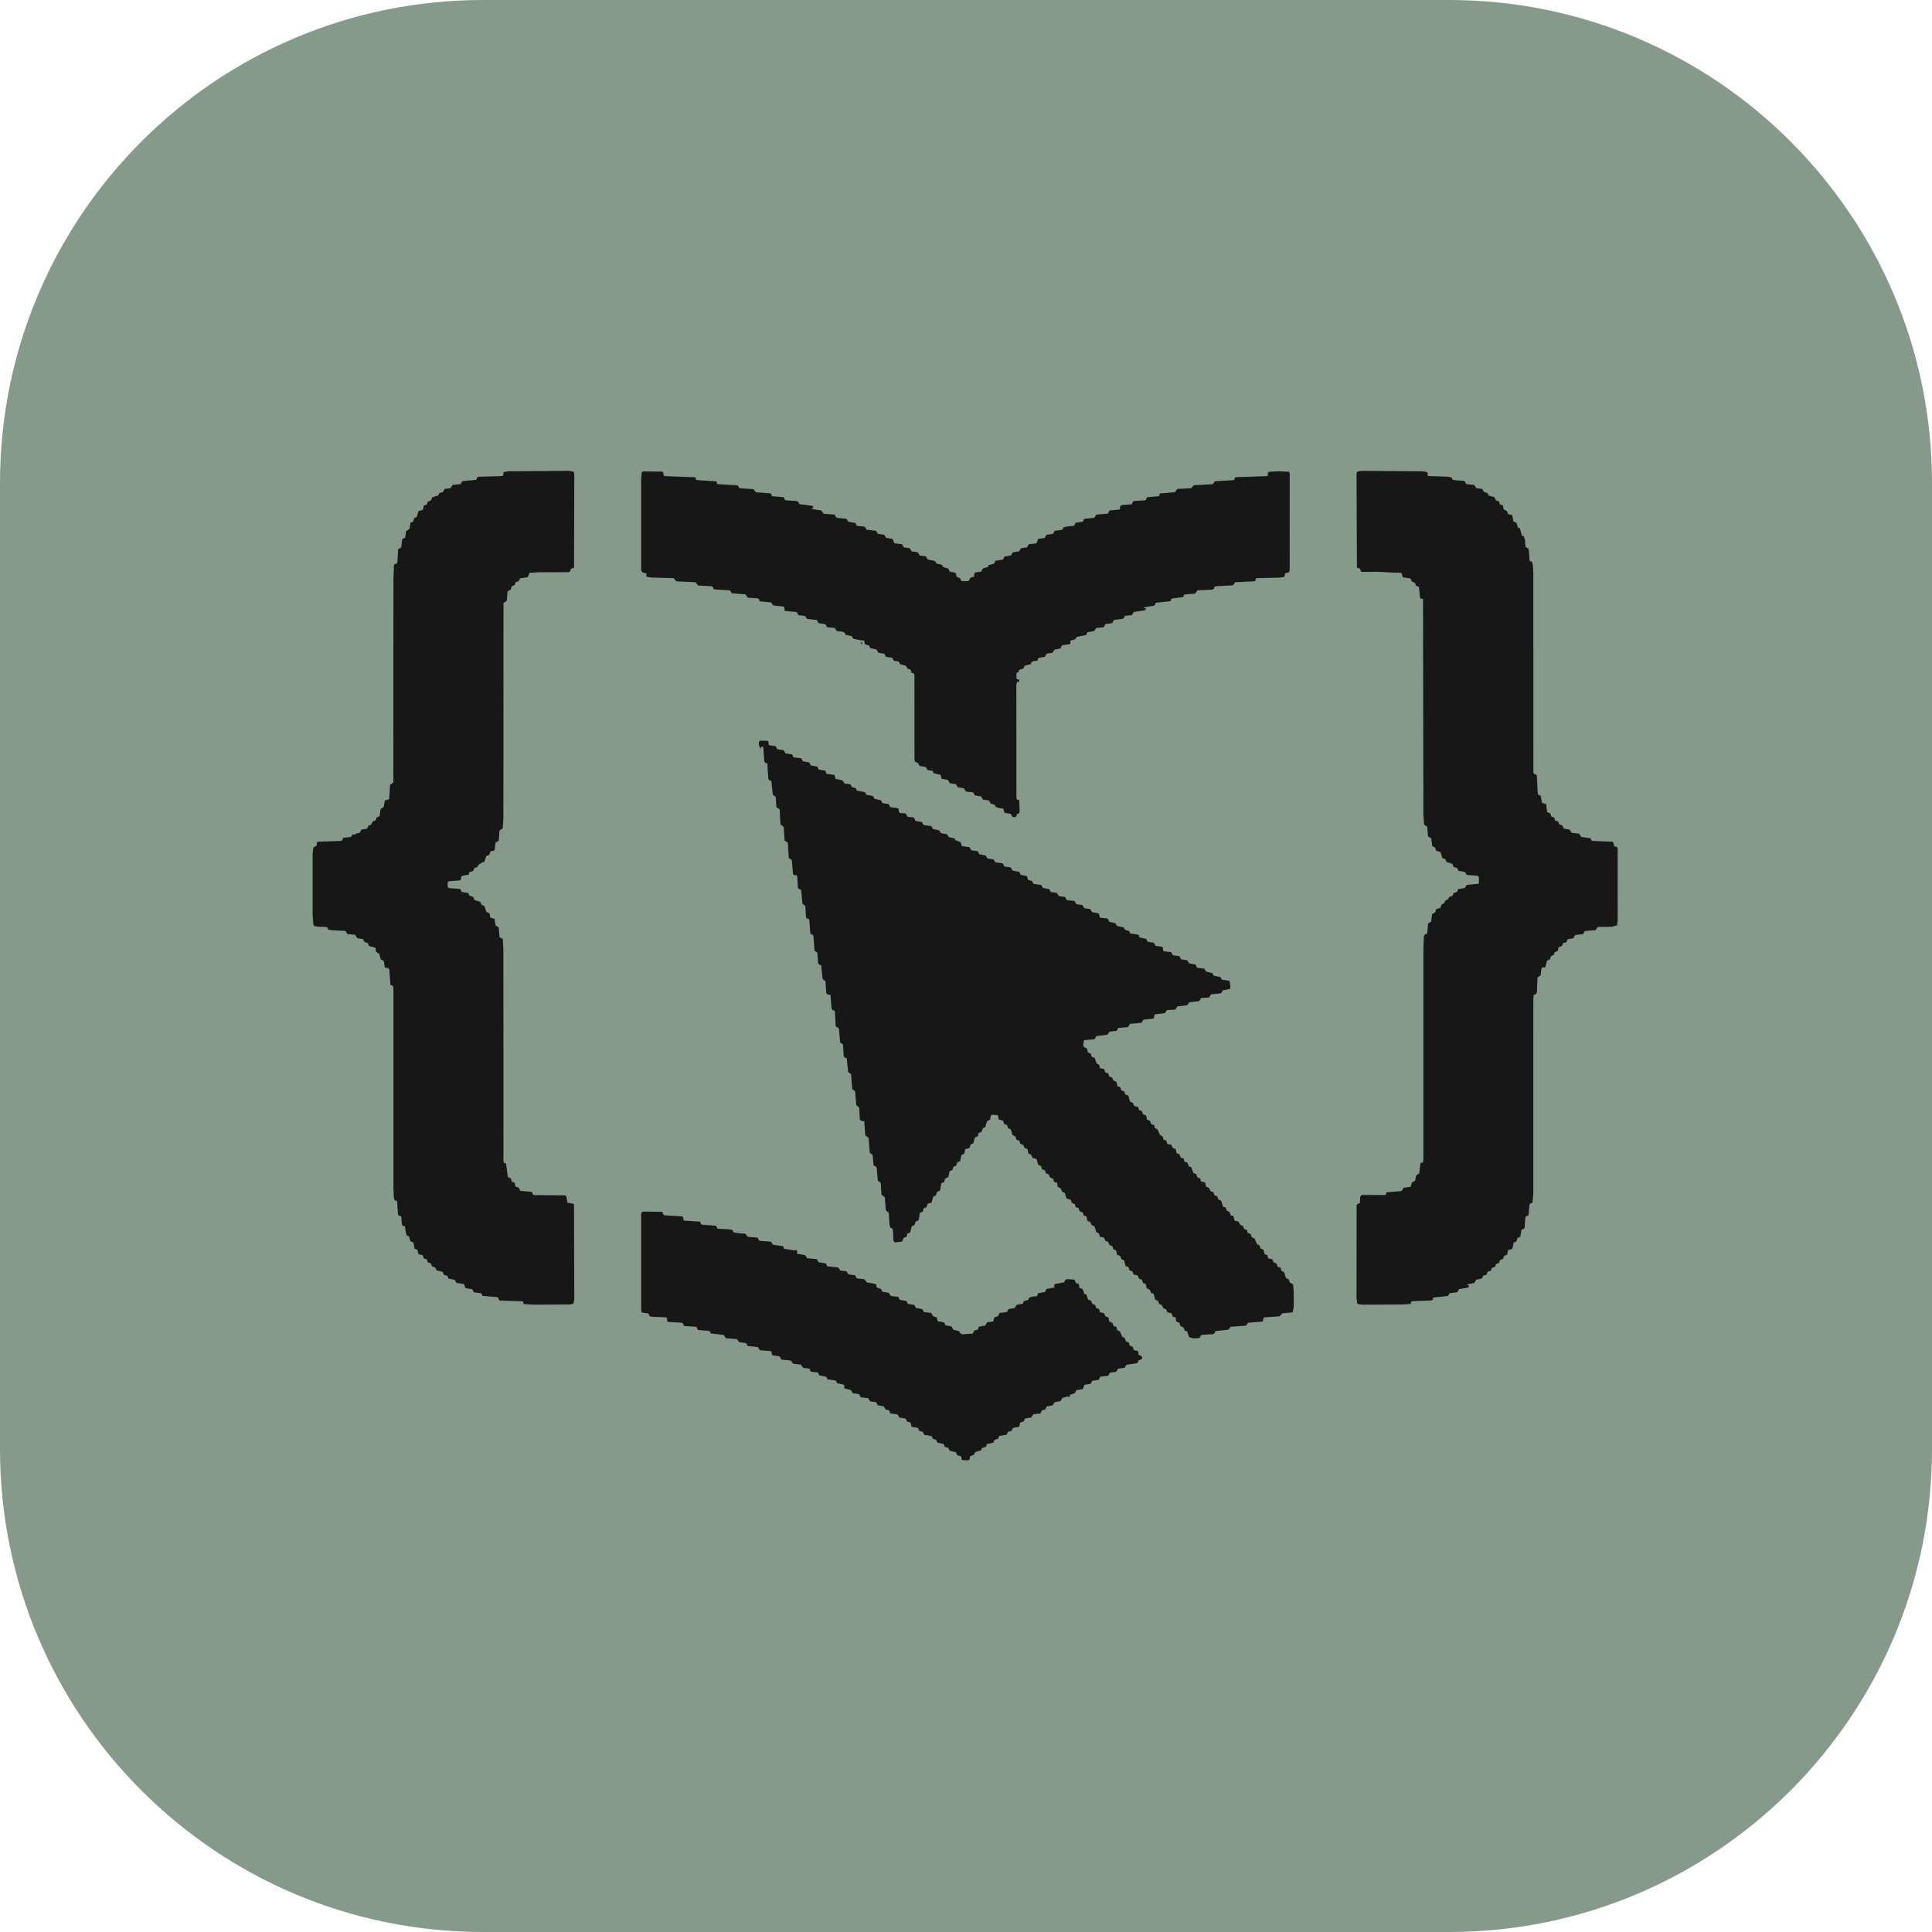
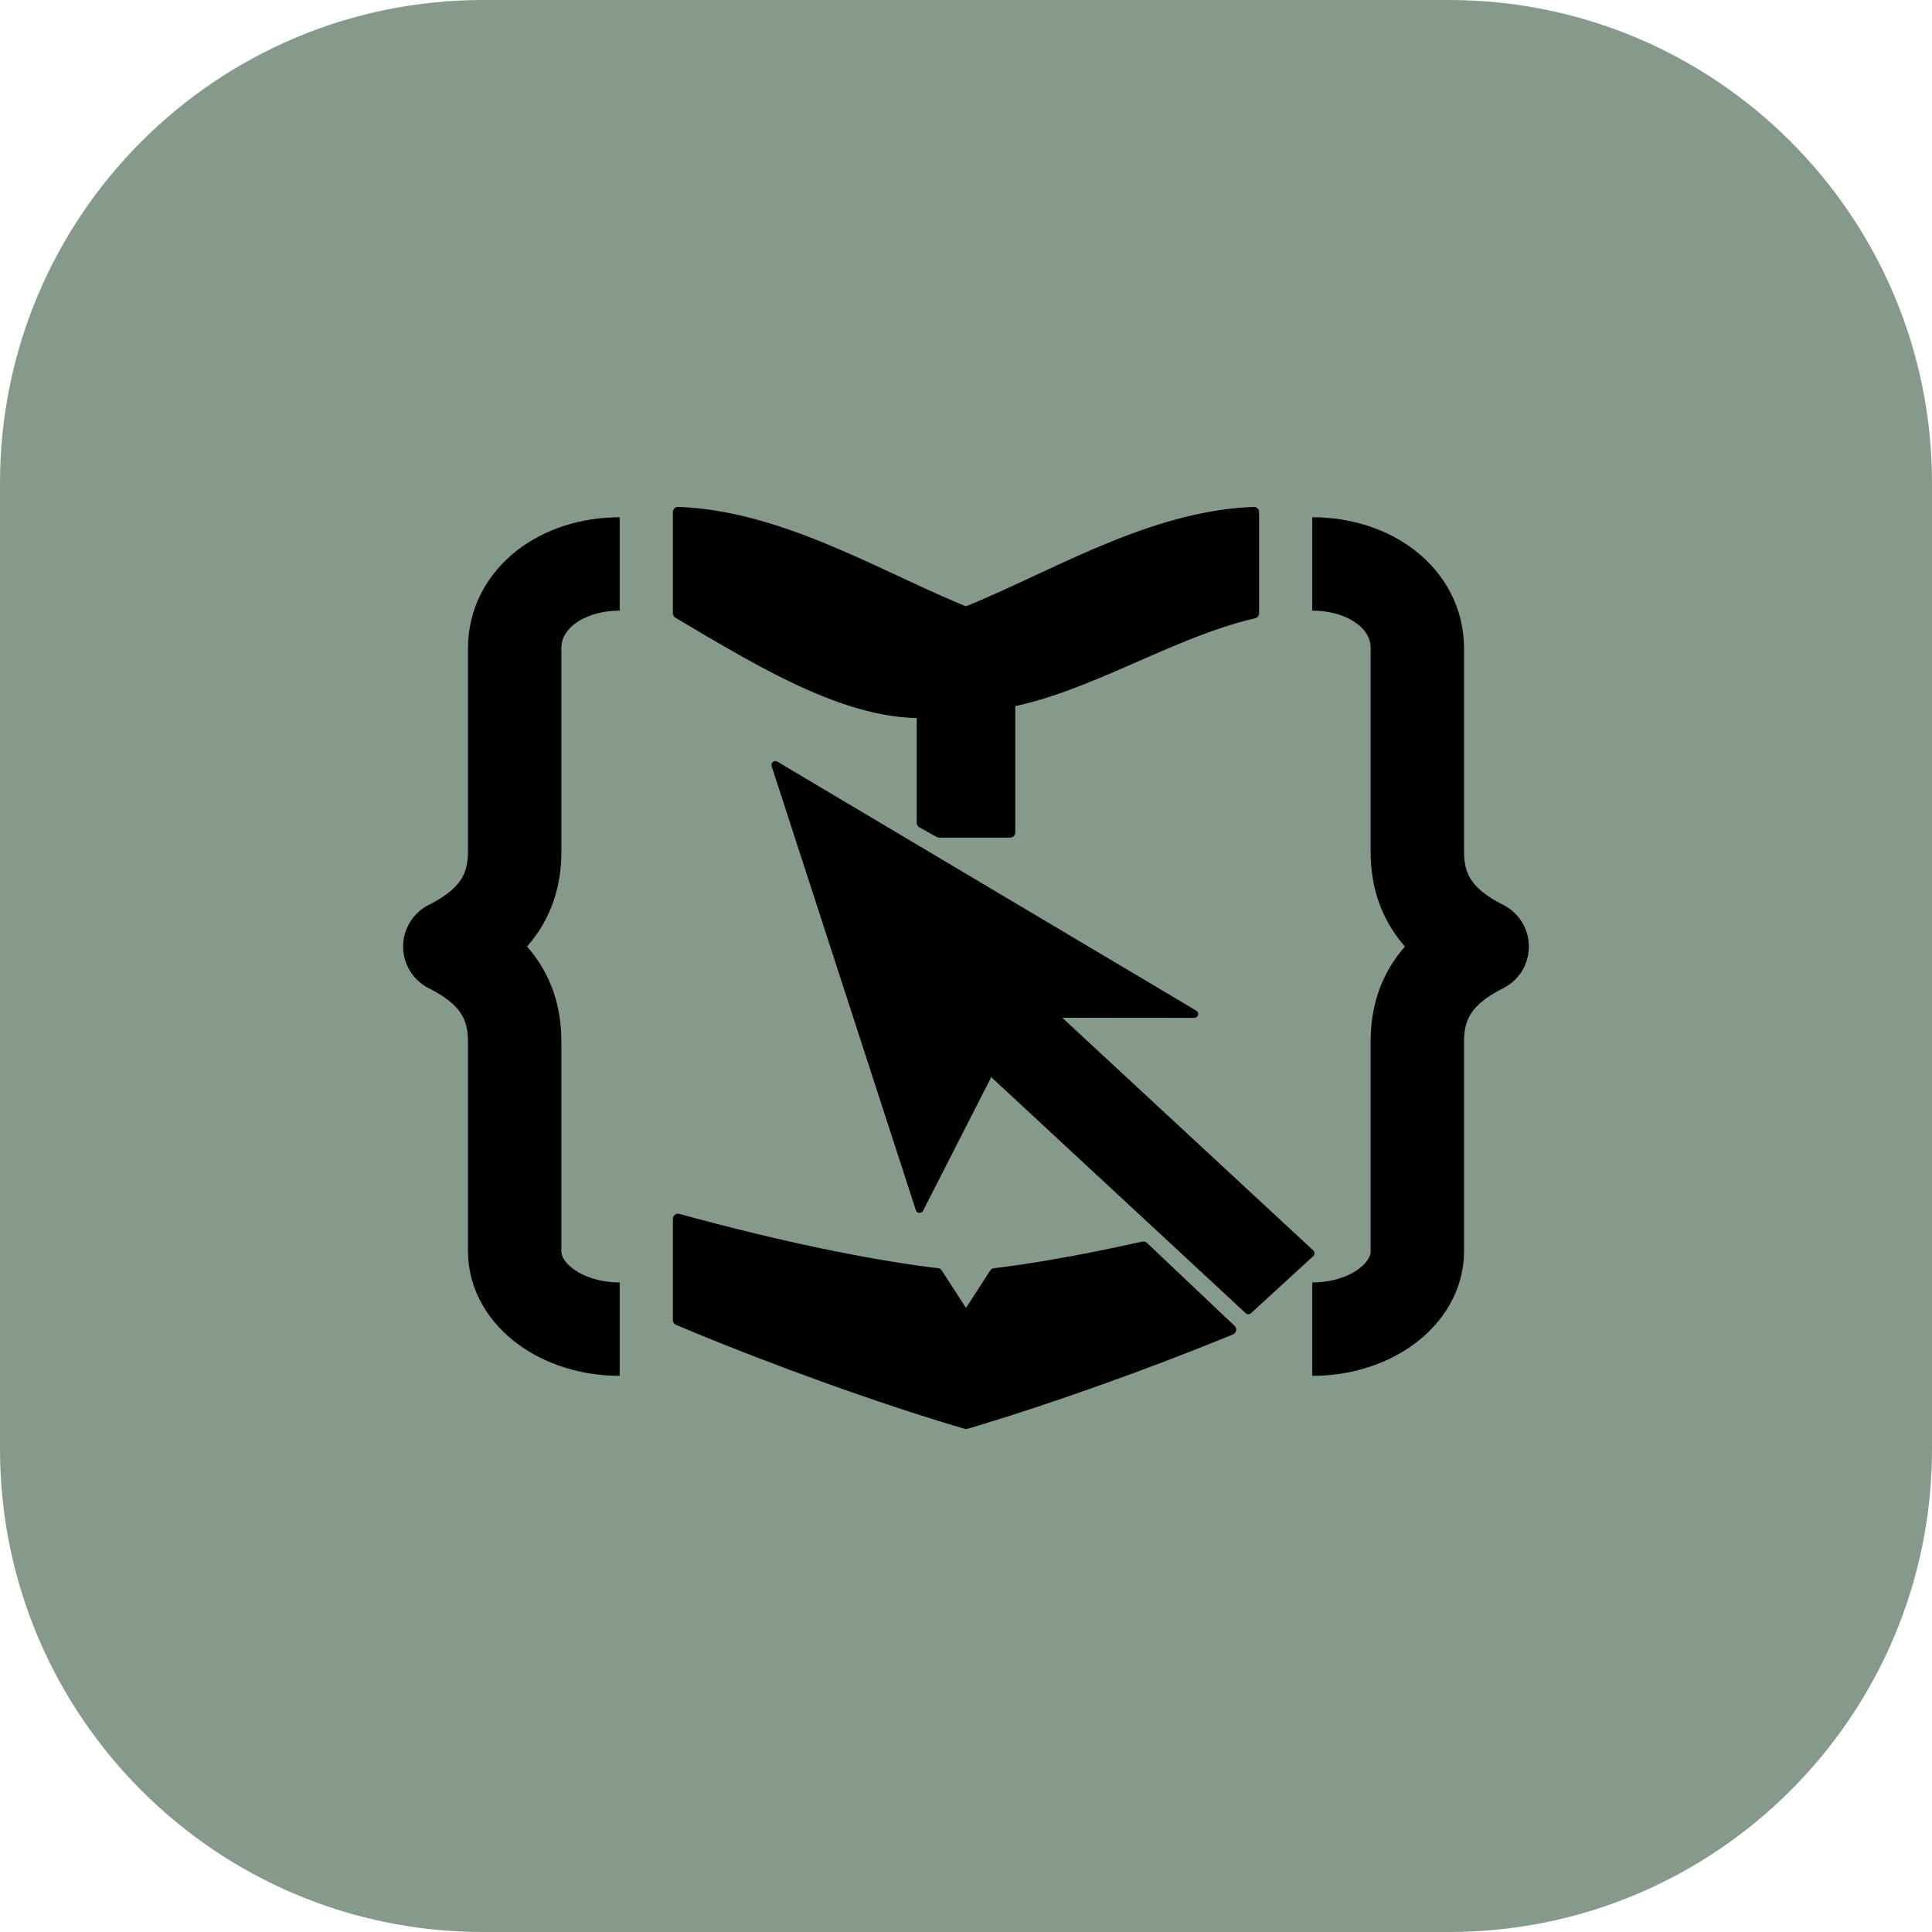
<svg xmlns="http://www.w3.org/2000/svg" viewBox="0 0 32 32">
  <rect width="32" height="32" rx="8" fill="#869A8C" />
-   <g transform="translate(5.00 7.62) scale(0.0223)">
-     <path fill="#171717" fill-rule="evenodd" d="M199.17 627.2 L172.17 627.33 L165.5 626.93 L164.39 626.5 L164.57 625.5 L163.83 624.83 L147.17 624.27 L146.36 623.83 L145.88 622.17 L145.17 621.75 L134.3 620.83 L133.17 618.85 L127.83 618.18 L126.5 615.86 L121.5 615.03 L120.5 612.03 L114.83 611.18 L113.5 608.85 L108.83 607.95 L108.17 606.02 L105.52 605.17 L104.5 602.89 L99.99 601.83 L99.17 599.78 L96.61 598.83 L95.83 596.7 L93.5 595.93 L92.83 593.72 L90.5 592.93 L89.83 590.69 L86.61 589.83 L85.83 586.57 L83.72 585.83 L82.82 581.17 L80.62 580.17 L79.5 576.51 L78.06 576.17 L77.17 573.72 L76.57 569.17 L75.17 568.8 L74.31 567.83 L73.83 561.94 L71.83 560.98 L71.39 560.17 L70.72 550.5 L70.17 549.96 L69.17 550.13 L68.35 548.17 L68 541.17 L68 392.17 L67.5 390.25 L66.17 390.1 L65.77 389.5 L64.89 378.17 L64.17 377.44 L61.61 376.83 L60.83 372.03 L58.61 370.83 L57.35 366.5 L56.17 366.1 L55.02 364.83 L54.59 362.17 L49.83 360.95 L49.1 358.83 L46.5 357.98 L45.5 355.85 L41.17 355.14 L39.5 352.61 L33.83 352.05 L32.5 349.76 L21.83 349.17 L19.17 348.61 L19.19 347.5 L18.17 346.79 L11.83 346.58 L9.17 346.08 L8.58 345.17 L8 338.5 L8 292.17 L8.5 287.81 L10.88 286.5 L11.15 284.17 L11.83 283.49 L29.5 282.88 L30.83 280.54 L36.17 279.95 L36.98 279.5 L37.5 277.85 L39.17 278.35 L40.5 277.33 L42.98 276.83 L44.17 274.53 L48.5 273.73 L49.43 271.5 L51.5 270.82 L52.52 268.5 L54.81 267.5 L55.5 265.43 L57.73 264.5 L58.49 259.17 L60.83 257.64 L61.61 252.83 L64.17 252.22 L64.89 251.5 L65.5 241.17 L67.93 239.5 L68 88.5 L68.39 78.17 L68.83 77.31 L70.49 76.83 L70.9 76.17 L71.53 66.17 L73.82 64.83 L74.49 58.83 L76.81 57.5 L77.33 52.83 L79.83 51.23 L80.7 46.5 L82.56 45.83 L83.5 43.15 L85.35 42.17 L86.61 37.83 L89.83 36.98 L90.61 33.83 L92.83 32.98 L93.61 30.83 L95.83 29.98 L96.83 27.69 L101.17 26.33 L102.17 24.49 L104.83 23.7 L105.99 21.5 L110.5 20.82 L111.83 18.49 L118.03 17.83 L118.83 16 L119.5 15.62 L129.5 14.7 L130.17 12.9 L131.17 12.38 L148.5 11.95 L149.5 11.46 L149.83 8.94 L153.5 8.34 L197.83 8 L201.5 8.49 L202.32 9.83 L202.17 79.86 L199.83 80.83 L199.17 82.75 L198.17 83.28 L175.83 83.33 L169.03 83.83 L167.83 86.98 L162.05 87.83 L161.17 89.86 L158.83 90.69 L158.06 92.83 L155.83 93.81 L155.17 96.15 L152.78 97.5 L152.17 104.6 L149.76 106.17 L149.67 266.17 L149.21 273.5 L146.78 275.17 L146.28 282.17 L145.83 282.98 L143.83 284.03 L143.17 289.52 L142.5 290.18 L140.17 290.54 L139.23 293.17 L136.94 294.17 L135.5 298.48 L134.17 298.73 L131.5 300.33 L130.17 302.4 L128.17 302.94 L127.17 305.23 L124.5 306.02 L123.83 307.95 L118.83 308.85 L118.31 309.5 L118.18 311.5 L117.52 312.17 L108.83 312.89 L108.33 313.83 L108.27 316.83 L109.17 317.93 L117.5 318.49 L118.83 320.82 L123.52 321.5 L124.5 323.56 L127.23 324.5 L128.17 326.73 L132.5 328.13 L133.5 330.35 L135.53 331.17 L136.95 335.5 L139.45 336.83 L139.87 339.83 L143.06 340.83 L143.83 345.64 L146.22 347.17 L146.86 354.5 L148.83 355.37 L149.28 356.17 L149.67 363.5 L149.72 520.83 L150.17 522.04 L151.68 522.5 L152.95 532.5 L155.23 533.5 L155.83 535.84 L158.09 536.83 L158.54 539.5 L161.15 540.5 L162.17 542.78 L170.5 543.52 L171.17 544.08 L171.5 545.52 L172.5 545.98 L195.5 546.1 L196.59 547.17 L197.17 551.59 L201.5 552.31 L202.13 552.83 L202.32 623.5 L201.71 626.5 L199.2 627.19 Z M817.17 627.2 L787.5 627.33 L784.5 626.89 L783.83 626.31 L783.34 622.83 L783.39 553.5 L783.83 552.7 L785.82 551.83 L786.05 547.17 L787.17 545.83 L804.5 545.9 L805.44 545.5 L805.15 544.5 L805.83 543.88 L816.5 542.93 L817.22 542.5 L818.17 540.51 L823.5 539.78 L824.5 536.51 L826.83 535.31 L827.71 531.17 L829.83 530.03 L830.79 522.5 L831.17 521.96 L832.5 521.9 L833 519.83 L833 362.5 L833.38 353.5 L833.93 352.5 L835.83 351.7 L836.49 344.17 L838.73 342.83 L839.49 337.17 L841.86 335.83 L842.5 333.43 L845.5 332.73 L846.5 330.15 L848.35 329.17 L849.5 327.06 L851.35 326.17 L852.15 324.5 L854.5 323.73 L855.52 321.5 L857.98 320.83 L858.83 318.72 L863.83 317.82 L865.17 315.53 L874.17 314.63 L874.32 310.17 L873.5 308.78 L865.17 308.14 L863.83 305.85 L859.14 305.17 L858.17 303.11 L855.43 302.17 L854.5 299.94 L850.17 298.53 L849.17 296.34 L846.97 295.5 L845.73 291.17 L842.5 290.24 L841.73 287.83 L839.61 286.83 L838.83 281.03 L836.44 279.5 L835.83 272.23 L833.49 270.83 L833 263.5 L832.72 103.5 L832.17 102.96 L831.17 103.13 L830.45 101.83 L829.71 94.17 L827.5 93.32 L826.73 91.17 L824.43 90.17 L823.5 87.94 L817.83 87.1 L816.64 83.83 L798.17 82.97 L787.5 83.1 L786.44 82.5 L786.07 80.83 L783.62 79.83 L783.34 10.17 L783.69 8.83 L784.5 8.39 L787.83 8 L832.5 8.37 L835.83 8.94 L836.27 9.83 L836.05 11.17 L836.83 11.88 L851.5 12.37 L854.39 13.17 L854.26 14.17 L855.5 14.89 L863.5 15.49 L864.83 17.82 L870.83 18.49 L872.17 20.82 L876.83 21.49 L877.83 23.56 L880.52 24.5 L881.5 26.33 L885.83 27.61 L886.83 29.96 L889.17 30.73 L889.83 32.95 L892.17 33.79 L892.5 36.52 L895.06 37.83 L895.83 40.1 L898.97 40.83 L899.85 45.5 L902.17 46.65 L903.17 50.16 L904.6 50.5 L906.17 56.13 L906.5 56.67 L907.17 56.21 L907.55 56.5 L908.44 59.17 L908.78 64.5 L910.83 65.69 L911.28 66.5 L911.83 74.35 L912.5 75.38 L913.5 75.25 L914.32 78.17 L914.67 84.83 L914.68 231.83 L915.16 233.17 L916.7 233.5 L917.28 234.5 L917.94 248.17 L920.2 249.5 L921.1 254.83 L923.5 255.15 L924.17 255.81 L924.94 261.5 L927.17 262.35 L928.1 264.83 L930.17 265.53 L930.83 267.69 L933.14 268.5 L933.83 270.56 L936.32 271.5 L937.17 273.71 L941.64 274.5 L943.17 276.89 L948.68 277.5 L950.17 279.89 L957.5 281.06 L957.47 282.17 L958.5 282.88 L973.5 283.49 L974.18 284.17 L974.63 286.83 L976.83 287.48 L977.31 288.5 L977.33 341.83 L976.83 345.59 L972.83 346.66 L962.5 346.77 L960.92 349.17 L952.87 349.83 L951.5 352.16 L946.17 352.67 L945.41 353.17 L944.5 355.14 L940.17 355.94 L939.15 358.17 L936.83 358.77 L935.83 360.98 L933.36 361.83 L932.83 364.59 L930.5 365.47 L929.95 367.5 L927.78 368.5 L926.98 370.83 L924.81 371.83 L923.63 376.5 L922.83 376.91 L921.5 376.68 L920.73 377.5 L920.05 382.83 L917.76 384.17 L917.28 395.5 L916.5 396.79 L914.94 397.17 L914.67 399.83 L914.65 544.83 L914.01 551.5 L912.17 552.38 L911.73 553.17 L911.18 560.83 L909.17 561.78 L908.74 562.5 L908.14 570.5 L905.85 571.83 L904.98 576.83 L902.94 577.83 L901.98 580.5 L900.1 581.17 L899.06 585.83 L895.87 586.83 L895.17 590.16 L892.94 591.17 L892.17 593.31 L889.94 594.17 L889.17 596.31 L886.94 597.17 L886.17 599.23 L883.83 600.11 L883.17 602.05 L880.7 602.83 L879.83 605.06 L877.33 605.83 L876.62 607.83 L872.17 608.85 L870.83 611.18 L865.5 612.35 L865.5 612.92 L866.5 612.93 L866.83 613.5 L866.5 614.54 L859.5 615.81 L858.17 618.06 L852.47 618.83 L851.17 620.86 L840.17 622.06 L840.11 623.5 L838.83 624.22 L824.83 624.73 L823.78 625.17 L823.7 626.5 L823.17 626.87 L817.2 627.19 Z M529.83 265.21 L527.83 265.13 L526.5 262.78 L521.83 261.96 L520.98 258.83 L518.17 258.58 L515.17 257.53 L514.84 256.17 L511.5 254.98 L510.27 252.83 L505.83 252.18 L504.5 249.85 L499.83 249.09 L498.62 246.83 L493.17 246.18 L491.77 243.83 L487.17 243.14 L485.83 240.74 L481.17 239.95 L479.83 237.58 L475.17 236.7 L474.46 233.83 L469.17 232.6 L468.45 230.83 L464.54 230.17 L463.5 228 L458.83 227.18 L457.5 224.89 L455.43 224.17 L455 222.17 L454.98 159.5 L454.5 158.5 L452.83 157.95 L452.17 155.78 L449.69 154.83 L448.83 152.87 L444.17 151.57 L443.68 150.17 L442.83 149.52 L439.81 149.17 L438.39 146.83 L433.83 146.13 L432.61 143.83 L428.17 143.14 L426.83 140.74 L422.17 139.68 L421.17 137.7 L418.06 136.83 L417.78 134.5 L417.17 133.89 L415.5 133.97 L409.5 132.7 L408.46 130.83 L403.5 129.65 L403.42 128.5 L402.17 127.64 L397.17 126.95 L395.83 124.65 L390.17 124.18 L388.73 121.83 L383.81 121.17 L382.5 118.85 L375.17 118.02 L373.83 115.85 L368.83 115.18 L367.47 112.83 L359.17 112.14 L358.49 111.5 L358.36 109.5 L357.8 108.83 L350.17 108.02 L348.5 105.74 L340.17 104.95 L339.29 103.17 L338.5 102.73 L331.17 102.21 L329.5 99.76 L319.17 98.87 L318.29 97.17 L317.5 96.73 L306.5 96.09 L305.83 95.83 L305.22 94.17 L304.5 93.74 L294.17 93.17 L292.5 90.75 L278.17 90.09 L276.17 87.74 L259.17 87.23 L255.83 86.57 L255.9 84.17 L252.83 83.47 L252.01 81.83 L252 13.5 L252.44 9.17 L253.17 8.44 L267.5 8.58 L268.43 9.17 L268.59 11.17 L269.5 11.94 L291.83 12.77 L292.54 13.17 L292.69 14.5 L293.5 14.89 L307.5 15.77 L308.09 16.17 L308.26 17.5 L309.17 17.94 L323.5 18.75 L325.17 20.92 L335.5 21.62 L337.17 23.91 L348.17 24.79 L348.7 25.17 L348.78 26.5 L349.5 26.88 L357.83 27.56 L358.79 29.5 L359.5 29.92 L367.5 30.38 L368.77 31.17 L369.5 32.73 L379.5 34.07 L379.83 35.18 L379.5 35.76 L378.44 35.83 L378.5 36.3 L385.83 37.48 L387.5 39.9 L395.5 40.46 L397.17 42.88 L404.5 43.65 L405.83 45.82 L411.17 46.69 L412.17 48.82 L418.07 49.5 L419.5 51.72 L426.5 52.53 L427.83 54.82 L432.5 55.49 L434.03 57.83 L438.83 58.56 L440.03 61.83 L445.83 62.54 L447.05 64.83 L451.5 65.49 L452.83 67.78 L457.5 68.53 L458.83 70.88 L463.5 71.53 L464.83 73.82 L470.17 74.96 L471.5 77 L474.17 77.41 L476.33 78.5 L475.5 79.18 L480.17 80.69 L481.17 82.82 L485.5 83.7 L486.44 86.83 L488.83 87.61 L489.56 89.5 L490.83 90.03 L495.23 89.83 L496.5 87.41 L499.17 86.64 L499.49 84.17 L500.16 83.5 L504.5 82.82 L505.81 80.5 L510.17 79.18 L509.5 78.29 L514.17 76.93 L515.17 74.79 L520.83 73.9 L521.83 71.69 L526.64 70.83 L528.17 68.49 L532.64 67.83 L534.17 65.49 L538.61 64.83 L539.83 62.54 L545.62 61.83 L546.83 58.54 L551.5 57.89 L553.17 55.49 L557.83 54.82 L559.17 52.53 L564.17 51.95 L565.44 51.17 L565.32 50.17 L567.5 49.46 L573.47 48.83 L574.81 46.5 L580.03 45.83 L580.83 44 L581.5 43.62 L588.5 42.89 L590.17 40.47 L598.17 39.92 L598.88 39.5 L599.83 37.49 L607.5 36.66 L607.75 34.5 L608.83 33.46 L616.38 32.83 L617.32 30.83 L618.17 30.39 L626.17 29.92 L626.88 29.5 L627.83 27.56 L636.17 26.88 L636.89 26.5 L636.97 25.17 L637.5 24.79 L648.5 23.88 L650.17 21.46 L660.5 20.93 L662.5 18.71 L676.5 17.93 L678.17 15.75 L691.83 14.93 L692.69 14.5 L692.89 13.17 L693.83 12.72 L716.5 11.95 L717.52 11.5 L717.45 9.5 L718.5 8.7 L725.17 8.33 L733.17 8.69 L733.65 9.83 L733.71 13.5 L733.68 81.83 L733.17 83.31 L730.19 84.17 L729.83 86.73 L726.17 87.32 L709.5 87.7 L708.5 88.16 L708.23 89.5 L707.5 90.05 L693.17 90.75 L691.5 93.05 L678.83 93.71 L677.84 94.17 L677.51 95.5 L676.5 96.24 L665.17 96.78 L663.5 99.21 L655.5 99.82 L654.5 101.77 L646.36 102.83 L645.75 103.17 L645.17 104.85 L634.17 106.02 L633.71 107.5 L632.83 108.21 L625.5 109.35 L625.5 109.92 L626.5 109.91 L626.83 110.5 L626.5 111.54 L617.87 112.83 L616.5 115.18 L611.5 115.66 L610.06 117.83 L603.17 118.78 L601.83 121.13 L596.83 121.85 L595.5 124.18 L589.83 124.79 L588.5 127.01 L583.55 127.83 L582.5 129.95 L575.5 131.33 L574.33 133.17 L570.66 134.17 L570.93 135.83 L570.5 136.73 L564.83 137.55 L564.14 138.17 L563.68 139.83 L559.03 140.83 L557.52 143.17 L553.17 143.78 L551.83 146.13 L547.17 146.95 L546.17 148.98 L542.83 149.51 L541.82 150.17 L541.5 151.53 L536.83 152.74 L535.83 154.97 L533.5 155.52 L532.31 156.5 L532.5 157.74 L531.17 157.7 L530.69 159.17 L530.8 162.17 L531.17 162.86 L532.5 162.9 L532.9 163.83 L532.5 164.77 L531.17 164.8 L530.67 166.83 L530.72 250.5 L531.17 252.44 L532.5 252.22 L532.83 252.85 L533.12 261.17 L532.5 262.58 L531.16 262.83 L530.72 264.5 L529.86 265.2 Z M415.83 136.55 L415.14 136.17 L415.5 135.25 L416.44 135.83 L415.89 136.54 Z M666.5 652.21 L661.83 652.3 L658.97 651.5 L657.57 647.17 L655.83 646.68 L654.71 644.17 L652.5 643.15 L651.83 640.83 L649.43 639.83 L648.96 636.83 L646.81 636.17 L645.83 633.69 L642.83 633.06 L641.98 630.83 L639.69 629.83 L638.83 627.62 L636.69 626.83 L635.97 624.5 L633.83 623.68 L632.57 619.17 L630.83 618.68 L629.71 616.17 L627.5 615.16 L626.63 611.83 L624.7 611.17 L623.98 608.83 L621.83 608.06 L620.83 605.69 L617.83 604.98 L616.83 602.57 L614.7 601.83 L614.02 599.5 L611.83 598.68 L610.57 594.17 L608.83 593.68 L607.73 591.17 L605.5 590.16 L604.83 587.07 L602.7 586.17 L601.98 583.83 L599.83 583.06 L598.83 580.69 L596.69 579.83 L595.83 577.57 L592.7 576.83 L592.12 574.5 L590.1 573.5 L588.71 569.17 L586.51 568.17 L585.73 566.17 L583.27 564.83 L582.84 561.83 L580.83 561.19 L579.98 558.83 L577.61 557.83 L576.83 555.57 L574.72 554.83 L574.17 552.65 L571.83 551.68 L571.15 549.5 L567.96 548.5 L566.57 544.17 L564.83 543.63 L563.56 540.83 L561.38 539.83 L560.97 536.83 L558.73 536.17 L557.97 533.83 L555.69 532.83 L554.83 530.69 L552.69 529.83 L551.86 527.5 L549.72 526.83 L549.06 524.5 L546.83 523.29 L545.73 519.17 L542.83 518.4 L541.56 515.83 L539.65 515.17 L538.98 511.83 L536.61 510.83 L535.98 508.83 L533.69 507.83 L532.83 505.57 L530.72 504.83 L530.06 502.5 L527.83 501.29 L526.57 497.17 L524.5 496.23 L523.69 493.83 L521.62 493.17 L520.83 490.69 L517.61 489.83 L517.18 487.17 L516.5 486.49 L512.83 486.35 L511.69 486.83 L511.18 489.83 L508.89 491.17 L507.57 495.5 L505.83 496.2 L504.83 498.98 L502.7 499.83 L502.06 502.17 L499.94 503.17 L498.63 507.5 L496.83 508.21 L495.83 510.98 L492.69 511.83 L491.98 515.17 L489.83 516.27 L488.95 520.83 L486.83 521.57 L485.86 524.17 L483.97 524.83 L483.17 527.32 L481.1 528.17 L480.17 532.52 L477.83 533.69 L477.06 536.17 L474.94 537.17 L474.02 542.5 L471.83 543.57 L470.83 546.3 L468.85 547.17 L467.73 551.5 L464.83 552.35 L463.98 554.83 L461.81 555.83 L461.17 558.15 L458.94 559.17 L458.18 564.5 L455.83 565.69 L455.06 568.17 L452.95 569.17 L451.83 573.69 L449.7 574.5 L449.13 576.83 L446.83 577.83 L445.83 580.48 L440.5 581.07 L439.83 580.59 L439.38 579.5 L438.93 571.5 L438.17 570.28 L437.17 570.42 L436.42 567.83 L435.93 559.17 L433.71 557.17 L432.92 547.5 L430.5 545.69 L429.93 536.83 L427.77 535.17 L426.88 525.17 L424.63 523.83 L423.93 516.17 L421.78 514.5 L420.93 503.5 L418.44 501.5 L417.69 491.17 L415.17 490.73 L414.46 489.83 L413.93 480.83 L411.77 479.17 L410.91 468.83 L408.75 467.17 L407.92 456.17 L405.74 454.5 L404.66 444.17 L403.17 443.8 L402.46 442.83 L401.93 434.17 L399.78 432.5 L398.88 422.17 L396.46 420.5 L395.9 409.5 L395.5 408.86 L394.01 408.5 L393.43 407.5 L392.59 397.17 L390.5 397.02 L389.46 395.83 L388.93 387.17 L386.79 385.5 L385.7 375.17 L384.17 374.68 L383.46 373.83 L382.85 365.83 L380.79 364.5 L379.93 353.17 L377.62 351.5 L376.9 341.5 L376.5 340.86 L375.01 340.5 L374.43 339.5 L373.93 331.17 L371.78 329.5 L370.83 319.3 L368.83 318.27 L368.43 317.5 L367.93 309.17 L367.5 308.45 L365.5 308.22 L364.78 307.5 L363.93 297.17 L361.62 295.5 L360.91 284.17 L358.5 282.51 L357.93 272.5 L355.44 270.5 L354.9 259.5 L352.47 257.83 L351.93 250.17 L349.78 248.5 L348.72 238.5 L348.5 238.04 L347.17 238.06 L346.42 236.5 L345.72 225.5 L345.5 225.04 L344.17 225.06 L343.42 223.5 L342.76 213.5 L342.21 212.83 L341.5 212.9 L340.75 213.5 L341.04 214.17 L340.5 214.36 L339.5 211.79 L339.43 209.5 L340.17 208.49 L345.83 208.49 L346.51 209.17 L346.64 211.17 L347.17 211.82 L351.83 212.49 L353.17 214.82 L357.83 215.49 L359.17 217.81 L364.17 218.69 L365.2 220.83 L370.83 221.49 L372.17 223.82 L376.74 224.5 L378.05 226.83 L382.83 227.69 L383.83 229.86 L388.83 230.72 L389.35 232.5 L390.07 233.17 L395.5 233.85 L396.5 236.89 L401.5 237.86 L402.99 240.17 L407.5 240.86 L408.5 242.89 L411.56 243.83 L412.17 245.57 L418.17 246.61 L419.17 248.57 L423.83 249.46 L424.72 250.17 L425.17 251.57 L430.17 252.69 L431.17 254.77 L435.83 255.54 L437.05 257.83 L442.52 258.5 L443.18 259.17 L443.49 261.5 L444.17 262.14 L448.5 262.53 L449.83 264.9 L454.5 265.53 L455.83 268.05 L460.5 268.87 L461.83 271.13 L467.5 271.85 L468.83 274.1 L473.17 274.94 L474.83 277.15 L479.17 277.96 L480.5 280.01 L485.28 281.17 L484.92 282.17 L489.31 283.83 L490.17 286.78 L495.83 287.49 L497.17 289.82 L501.86 290.5 L503.17 292.82 L507.83 293.62 L509.17 295.88 L513.83 296.62 L515.05 298.83 L520.5 299.49 L521.83 301.93 L526.5 302.53 L527.83 304.93 L532.83 305.83 L533.83 308.03 L538.5 308.97 L539.36 311.83 L542.17 312.61 L543.45 314.83 L549.17 315.61 L550.45 317.83 L555.17 318.69 L556.17 320.82 L560.83 321.49 L562.17 323.82 L566.86 324.5 L568.2 326.83 L573.83 327.49 L575.17 329.82 L579.83 330.54 L581.05 332.83 L585.5 333.49 L587.03 335.83 L591.83 336.7 L592.83 339.9 L598.5 340.53 L599.83 343.03 L604.5 344.1 L604.98 345.5 L605.83 346.15 L610.5 347.12 L611.26 348.83 L614.46 349.83 L615.17 351.57 L620.94 352.5 L621.72 353.17 L622.17 354.57 L627.17 355.69 L628.17 357.77 L632.83 358.54 L634.05 360.83 L638.86 361.5 L639.51 362.17 L639.64 364.17 L640.17 364.82 L645.6 365.5 L647.05 367.83 L651.74 368.5 L653.05 370.83 L657.5 371.49 L659.03 373.83 L663.83 374.72 L664.83 377.04 L670.5 377.86 L671.5 379.93 L676.5 381.13 L676.82 382.5 L677.83 383.16 L682.17 383.96 L683.5 386.01 L688.5 386.64 L689.13 387.17 L689.65 391.5 L689.31 392.83 L684.05 393.83 L682.83 396.03 L675.23 396.83 L673.83 399.18 L667.83 399.56 L666.5 401.88 L659.17 402.74 L657.5 404.88 L650.2 405.83 L648.86 408.17 L642.83 408.52 L641.95 409.17 L641.17 410.82 L633.83 411.65 L633.13 412.17 L632.95 414.17 L632.39 414.83 L625.17 415.61 L623.5 418.02 L615.17 418.75 L613.5 421.14 L606.23 421.83 L605.17 423.98 L599.83 424.54 L598.37 426.83 L590.17 427.78 L588.98 429.83 L588.17 430.27 L581.3 430.83 L580.72 431.5 L580.37 434.17 L580.69 435.83 L583.17 437.14 L583.83 440.1 L585.83 440.72 L586.62 443.17 L588.83 443.99 L590.32 448.17 L592.17 449.24 L592.83 451.69 L595.83 452.31 L596.72 454.83 L598.83 455.48 L599.69 457.83 L601.83 458.69 L602.69 460.83 L604.98 461.83 L605.81 465.17 L607.83 465.72 L608.62 468.17 L610.83 468.97 L611.53 471.17 L613.83 471.99 L615.1 476.5 L617.17 477.34 L618.17 479.73 L621.15 480.5 L621.83 482.84 L623.83 483.48 L624.69 485.83 L627.06 486.83 L627.69 489.83 L629.98 490.83 L630.83 493.19 L632.95 493.83 L633.54 496.17 L635.57 497.17 L637.32 501.17 L639.33 502.5 L640.04 504.83 L642.04 505.5 L642.83 507.98 L645.83 508.61 L646.8 510.94 L649.06 511.83 L649.69 514.83 L651.83 515.69 L652.81 518.17 L654.83 518.72 L655.62 521.17 L657.68 521.83 L658.83 524.67 L660.51 525.17 L662.1 529.5 L664.17 530.34 L665.17 532.81 L667.17 533.52 L667.83 535.84 L670.86 536.5 L671.69 539.83 L673.83 540.61 L674.8 542.94 L677.06 543.83 L677.83 546.1 L679.95 546.83 L680.61 549.17 L682.87 550.17 L684.1 554.5 L686.06 555.17 L686.94 557.5 L689.06 558.5 L689.83 560.95 L691.86 561.5 L692.69 564.83 L695.83 565.69 L696.8 567.94 L698.98 568.83 L699.83 571.1 L701.95 571.83 L702.5 574.02 L704.69 574.83 L705.5 577.23 L707.57 578.17 L709.32 582.17 L711.4 583.5 L711.94 585.5 L714.17 586.51 L715.1 589.83 L716.97 590.5 L717.83 592.98 L720.83 593.61 L721.69 595.83 L723.98 596.83 L724.83 599.19 L726.95 599.83 L727.54 602.17 L729.57 603.17 L730.85 607.5 L732.97 608.5 L733.83 610.98 L736.18 612.17 L736.66 617.17 L736.67 629.17 L735.83 633.06 L728.17 633.74 L726.17 635.96 L714.83 636.76 L714.07 637.5 L713.89 639.5 L713.17 639.93 L702.83 640.75 L701.17 642.9 L689.83 643.75 L688.17 645.9 L678.5 646.97 L677.98 648.5 L676.83 649.21 L668.17 649.78 L666.52 652.2 Z M495.17 742.89 L490.17 742.73 L489.72 740.17 L486.5 738.86 L485.83 736.97 L481.17 735.8 L480.17 733.73 L477.5 732.86 L476.61 730.83 L471.99 729.83 L471.17 727.78 L468.5 726.86 L467.83 724.97 L462.17 723.95 L461.22 721.83 L458.5 720.98 L457.5 718.85 L452.83 717.98 L452.04 714.83 L449.5 714.14 L448.5 711.96 L443.81 711.17 L442.47 708.83 L437.17 708.16 L436.09 705.83 L433.49 705.17 L432.23 702.83 L427.83 702.13 L426.5 699.78 L422.14 699.17 L420.5 696.71 L415.14 696.17 L413.83 693.79 L409.17 693.14 L407.83 690.74 L403.17 689.58 L402.78 688.83 L403.04 687.5 L402.17 686.66 L397.5 685.7 L396.84 684.17 L395.83 683.51 L390.44 682.83 L389.5 680.92 L384.17 679.75 L383.57 678.17 L382.83 677.64 L378.17 677.14 L376.83 674.85 L372.17 674.18 L370.64 671.83 L364.83 671.19 L363.17 668.8 L356.17 668.14 L354.83 665.74 L349.5 664.98 L348.5 661.85 L340.17 661.18 L338.73 658.83 L331.17 658.01 L329.83 655.85 L324.73 655.17 L323.17 652.95 L314.83 652.2 L313.27 649.83 L303.5 648.64 L303.41 647.5 L302.17 646.78 L294.17 646.14 L293.22 644.17 L292.5 643.74 L283.83 643.18 L282.88 641.17 L282.17 640.74 L272.17 640.17 L271.35 639.5 L271.24 637.5 L270.5 636.76 L259.17 636.24 L258.06 635.5 L257.37 633.83 L252.51 633.17 L252 631.17 L252 560.5 L252.27 558.83 L253.06 558.17 L267.17 558.38 L268.08 558.83 L268.5 560.5 L269.17 560.92 L282.5 561.78 L283.22 562.5 L283.45 564.5 L284.17 564.93 L295.17 565.58 L295.84 565.83 L296.45 567.5 L297.17 567.93 L307.17 568.66 L307.83 568.9 L308.45 570.5 L309.17 570.93 L317.5 571.37 L320.17 572.03 L320.26 573.17 L321.5 573.89 L329.5 574.65 L331.17 576.93 L338.5 577.53 L339.45 579.5 L340.17 579.93 L348.5 580.53 L349.83 582.82 L357.18 583.83 L357.68 584.17 L357.76 585.5 L358.5 585.88 L365.17 586.92 L367.17 586.78 L367.88 587.5 L367.71 589.5 L373.83 590.49 L375.17 592.81 L382.5 593.53 L383.83 595.82 L389.17 596.69 L390.17 598.82 L398.5 599.71 L399.83 601.99 L404.5 602.49 L405.94 604.83 L410.86 605.5 L412.17 607.81 L417.83 608.46 L419.5 610.72 L426.5 612.04 L426.82 614.5 L430.17 615.69 L431.17 617.71 L435.86 618.5 L437.5 620.88 L442.83 621.49 L444.17 623.77 L448.83 624.49 L450.17 626.77 L454.83 627.49 L456.17 629.82 L460.83 630.61 L462.03 632.83 L467.52 633.5 L468.69 635.83 L471.64 636.83 L472.17 639.59 L476.86 640.5 L478.17 642.71 L482.52 643.5 L483.83 645.86 L488.5 647.13 L488.82 648.5 L490.5 649.3 L498.27 648.83 L499.5 646.53 L502.09 645.83 L502.83 643.72 L507.61 642.83 L508.93 640.5 L513.5 639.73 L514.31 636.83 L517.09 635.83 L518.14 633.5 L523.64 632.83 L524.83 630.61 L529.47 629.83 L530.81 627.5 L535.5 626.57 L536.17 624.74 L539.46 623.83 L540.17 622.13 L542.83 621.28 L545.53 621.17 L546.31 620.5 L546.83 618.83 L551.83 617.93 L553.17 615.65 L558.5 614.7 L558.98 614.17 L558.75 612.83 L559.17 612.03 L566.17 610.72 L567.17 608.88 L568.17 608.38 L573.83 608.69 L574.83 611.1 L577.17 612.14 L577.55 614.83 L579.83 615.72 L581.17 619.24 L581.5 619.67 L582.5 619.38 L583.94 623.5 L586.17 624.43 L587.17 626.81 L589.17 627.52 L589.97 629.83 L592.04 630.5 L592.83 632.98 L595.83 633.61 L596.69 635.83 L599.06 636.83 L599.69 639.83 L601.98 640.83 L602.92 643.17 L604.95 643.83 L605.54 646.17 L607.57 647.17 L609.32 651.17 L611.17 652.15 L612.17 654.71 L614.23 655.5 L614.83 657.69 L617.17 658.65 L617.83 660.98 L621.13 661.83 L621.5 664.52 L623.98 665.83 L624.17 667.52 L621.38 668.83 L620.44 670.83 L612.5 671.95 L611.17 674.13 L606.17 674.85 L604.83 677.18 L600.17 677.85 L598.83 680.18 L593.5 680.74 L592.78 681.17 L591.83 683.18 L587.05 683.83 L585.83 686.13 L581.17 686.85 L580.17 689.98 L575.17 690.89 L574.17 693.03 L570.66 694.17 L570.17 695.83 L568.5 695.58 L564.83 696.58 L563.5 698.95 L559.17 699.71 L557.52 702.17 L553.17 702.94 L552.17 705.15 L549.69 705.83 L548.5 708.16 L543.17 708.78 L541.83 711.13 L537.17 711.85 L536.17 714.05 L533.5 714.92 L532.83 717.96 L528.17 718.85 L527.17 720.98 L524.38 721.83 L523.5 723.95 L517.91 724.83 L517.17 726.86 L514.5 727.73 L513.58 729.83 L508.83 730.83 L508.17 732.86 L505.2 733.83 L504.5 735.53 L500.05 736.83 L499.17 738.86 L496.36 739.83 L495.89 742.17 L495.2 742.88 Z" />
-   </g>
+   <svg x="5.00" y="7.30" width="22.00" height="17.40" viewBox="0 0 1024 810">
+     <g fill="#000" stroke="#000" stroke-linejoin="round">
+       <path d="M 245 95 C 200 95 164 122 164 160 L 164 317 C 164 350 148 373 114 390 C 148 407 164 430 164 463 L 164 625 C 164 658 200 685 245 685" fill="none" stroke-width="72" stroke-linecap="butt" />
+       <path d="M 779 95 C 824 95 860 122 860 160 L 860 317 C 860 350 876 373 910 390 C 876 407 860 430 860 463 L 860 625 C 860 658 824 685 779 685" fill="none" stroke-width="72" stroke-linecap="butt" />
+       <path d="M290 55 C366.67 57.88 438.74 101.16 503.58 128.53 L512 132 C576.21 106.12 647.76 61.88 724.03 55.6 L734 55 L734 56.47 L734 57.94 L734 59.42 L734 60.89 L734 62.36 L734 63.83 L734 65.3 L734 66.77 L734 68.25 L734 69.72 L734 71.19 L734 72.66 L734 74.13 L734 75.6 L734 77.08 L734 78.55 L734 80.02 L734 81.49 L734 82.96 L734 84.43 L734 85.91 L734 87.38 L734 88.85 L734 90.32 L734 91.79 L734 93.26 L734 94.74 L734 96.21 L734 97.68 L734 99.15 L734 100.62 L734 102.09 L734 103.57 L734 105.04 L734 106.51 L734 107.98 L734 109.45 L734 110.92 L734 112.4 L734 113.87 L734 115.34 L734 116.81 L734 118.28 L734 119.75 L734 121.23 L734 122.7 L734 124.17 L734 125.64 L734 127.11 L734 128.58 L734 130.06 L734 131.53 L734 131.53 L734 133 C663.08 149.29 591.25 200.48 521.14 204.72 L512 205 C446.83 224.17 375.24 183.64 299.85 138.86 L290 133 L290 131.53 L290 130.06 L290 128.58 L290 127.11 L290 125.64 L290 124.17 L290 122.7 L290 121.23 L290 119.75 L290 118.28 L290 116.81 L290 115.34 L290 113.87 L290 112.4 L290 110.92 L290 109.45 L290 107.98 L290 106.51 L290 105.04 L290 103.57 L290 102.09 L290 100.62 L290 99.15 L290 97.68 L290 96.21 L290 94.74 L290 93.26 L290 91.79 L290 90.32 L290 88.85 L290 87.38 L290 85.91 L290 84.43 L290 82.96 L290 81.49 L290 80.02 L290 78.55 L290 77.08 L290 75.6 L290 74.13 L290 72.66 L290 71.19 L290 69.72 L290 68.25 L290 66.77 L290 65.3 L290 63.83 L290 62.36 L290 60.89 L290 59.42 L290 57.94 L290 56.47 L290 56.47 Z" stroke-width="8" />
+       <path d="M478 294.58 L478 293.09 L478 291.61 L478 290.12 L478 288.64 L478 287.15 L478 285.67 L478 284.18 L478 282.7 L478 281.21 L478 279.73 L478 278.24 L478 276.76 L478 275.27 L478 273.79 L478 272.3 L478 270.82 L478 269.33 L478 267.85 L478 266.36 L478 264.88 L478 263.39 L478 261.91 L478 260.42 L478 258.94 L478 257.45 L478 255.97 L478 254.48 L478 253 L478 251.52 L478 250.03 L478 248.55 L478 247.06 L478 245.58 L478 244.09 L478 242.61 L478 241.12 L478 239.64 L478 238.15 L478 236.67 L478 235.18 L478 233.7 L478 232.21 L478 230.73 L478 229.24 L478 227.76 L478 226.27 L478 224.79 L478 223.3 L478 221.82 L478 220.33 L478 218.85 L478 217.36 L478 215.88 L478 214.39 L478 212.91 L478 211.42 L478 209.94 L478 208.45 L478 206.97 L478 205.48 L478 204 L478 202.52 L478 201.03 L478 199.55 L478 198.06 L478 196.58 L478 195.09 L478 193.61 L478 192.12 L478 190.64 L478 189.15 L478 187.67 L478 186.18 L478 184.7 L478 183.21 L478 181.73 L478 180.24 L478 178.76 L478 177.27 L478 175.79 L478 174.3 L478 172.82 L478 171.33 L478 169.85 L478 168.36 L478 166.88 L478 165.39 L478 163.91 L478 162.42 L478 160.94 L478 159.45 L478 157.97 L478 156.48 L478 156.48 L478 155 L479.48 155 L480.96 155 L482.43 155 L483.91 155 L485.39 155 L486.87 155 L488.35 155 L489.83 155 L491.3 155 L492.78 155 L494.26 155 L495.74 155 L497.22 155 L498.7 155 L500.17 155 L501.65 155 L503.13 155 L504.61 155 L506.09 155 L507.57 155 L509.04 155 L510.52 155 L512 155 L513.48 155 L514.96 155 L516.43 155 L517.91 155 L519.39 155 L520.87 155 L522.35 155 L523.83 155 L525.3 155 L526.78 155 L528.26 155 L529.74 155 L531.22 155 L532.7 155 L534.17 155 L535.65 155 L537.13 155 L538.61 155 L540.09 155 L541.57 155 L543.04 155 L544.52 155 L544.52 155 L546 155 L546 156.48 L546 157.97 L546 159.45 L546 160.94 L546 162.42 L546 163.91 L546 165.39 L546 166.88 L546 168.36 L546 169.85 L546 171.33 L546 172.82 L546 174.3 L546 175.79 L546 177.27 L546 178.76 L546 180.24 L546 181.73 L546 183.21 L546 184.7 L546 186.18 L546 187.67 L546 189.15 L546 190.64 L546 192.12 L546 193.61 L546 195.09 L546 196.58 L546 198.06 L546 199.55 L546 201.03 L546 202.52 L546 204 L546 205.48 L546 206.97 L546 208.45 L546 209.94 L546 211.42 L546 212.91 L546 214.39 L546 215.88 L546 217.36 L546 218.85 L546 220.33 L546 221.82 L546 223.3 L546 224.79 L546 226.27 L546 227.76 L546 229.24 L546 230.73 L546 232.21 L546 233.7 L546 235.18 L546 236.67 L546 238.15 L546 239.64 L546 241.12 L546 242.61 L546 244.09 L546 245.58 L546 247.06 L546 248.55 L546 250.03 L546 251.52 L546 253 L546 254.48 L546 255.97 L546 257.45 L546 258.94 L546 260.42 L546 261.91 L546 263.39 L546 264.88 L546 266.36 L546 267.85 L546 269.33 L546 270.82 L546 272.3 L546 273.79 L546 275.27 L546 276.76 L546 278.24 L546 279.73 L546 281.21 L546 282.7 L546 284.18 L546 285.67 L546 287.15 L546 288.64 L546 290.12 L546 291.61 L546 293.09 L546 294.58 L546 296.06 L546 297.55 L546 299.03 L546 300.52 L546 300.52 L546 302 L544.52 302 L543.04 302 L541.57 302 L540.09 302 L538.61 302 L537.13 302 L535.65 302 L534.17 302 L532.7 302 L531.22 302 L529.74 302 L528.26 302 L526.78 302 L525.3 302 L523.83 302 L522.35 302 L520.87 302 L519.39 302 L517.91 302 L516.43 302 L514.96 302 L513.48 302 L512 302 L510.52 302 L509.04 302 L507.57 302 L506.09 302 L504.61 302 L503.13 302 L501.65 302 L500.17 302 L498.7 302 L497.22 302 L495.74 302 L494.26 302 L492.78 302 L491.62 302 L491.3 302 Z" stroke-width="8" />
+       <path d="M648.75 621.38 C648.75 621.38 648.75 621.38 648.75 621.38 L716.1 685.16 L716.33 685.37 L708.3 688.66 C649.26 712.61 578.6 737.96 520.6 755.44 L512 758 C446.83 738.83 363.3 708.65 298.36 681.52 L290 678 L290 676.53 L290 675.06 L290 673.58 L290 672.11 L290 670.64 L290 669.17 L290 667.7 L290 666.23 L290 664.75 L290 663.28 L290 661.81 L290 660.34 L290 658.87 L290 657.4 L290 655.92 L290 654.45 L290 652.98 L290 651.51 L290 650.04 L290 648.57 L290 647.09 L290 645.62 L290 644.15 L290 642.68 L290 641.21 L290 639.74 L290 638.26 L290 636.79 L290 635.32 L290 633.85 L290 632.38 L290 630.91 L290 629.43 L290 627.96 L290 626.49 L290 625.02 L290 623.55 L290 622.08 L290 620.6 L290 619.13 L290 617.66 L290 616.19 L290 614.72 L290 613.25 L290 611.77 L290 610.3 L290 608.83 L290 607.36 L290 605.89 L290 604.42 L290 602.94 L290 601.47 L290 601.47 L290 600 C366.67 621.08 434.15 634.82 483.65 641.21 L490 642 L490.81 643.26 L491.63 644.52 L492.44 645.78 L493.26 647.04 L494.07 648.3 L494.89 649.56 L495.7 650.81 L496.52 652.07 L497.33 653.33 L498.15 654.59 L498.96 655.85 L499.78 657.11 L500.59 658.37 L501.41 659.63 L502.22 660.89 L503.04 662.15 L503.85 663.41 L504.67 664.67 L505.48 665.93 L506.3 667.19 L507.11 668.44 L507.93 669.7 L508.74 670.96 L509.56 672.22 L510.37 673.48 L511.19 674.74 L511.19 674.74 L512 676 L512.81 674.74 L513.63 673.48 L514.44 672.22 L515.26 670.96 L516.07 669.7 L516.89 668.44 L517.7 667.19 L518.52 665.93 L519.33 664.67 L520.15 663.41 L520.96 662.15 L521.78 660.89 L522.59 659.63 L523.41 658.37 L524.22 657.11 L525.04 655.85 L525.85 654.59 L526.67 653.33 L527.48 652.07 L528.3 650.81 L529.11 649.56 L529.93 648.3 L530.74 647.04 L531.56 645.78 L532.37 644.52 L533.19 643.26 L533.19 643.26 L534 642 C563.17 638.5 599.14 632.28 639.93 623.33 Z" stroke-width="8" />
+       <path d="M365 250 L476.2 592.4 L530.6 485.8 L729.7 670.5 L777.7 626.5 L578.6 441.9 L688 442 Z" stroke-width="6" />
+     </g>
+   </svg>
</svg>
